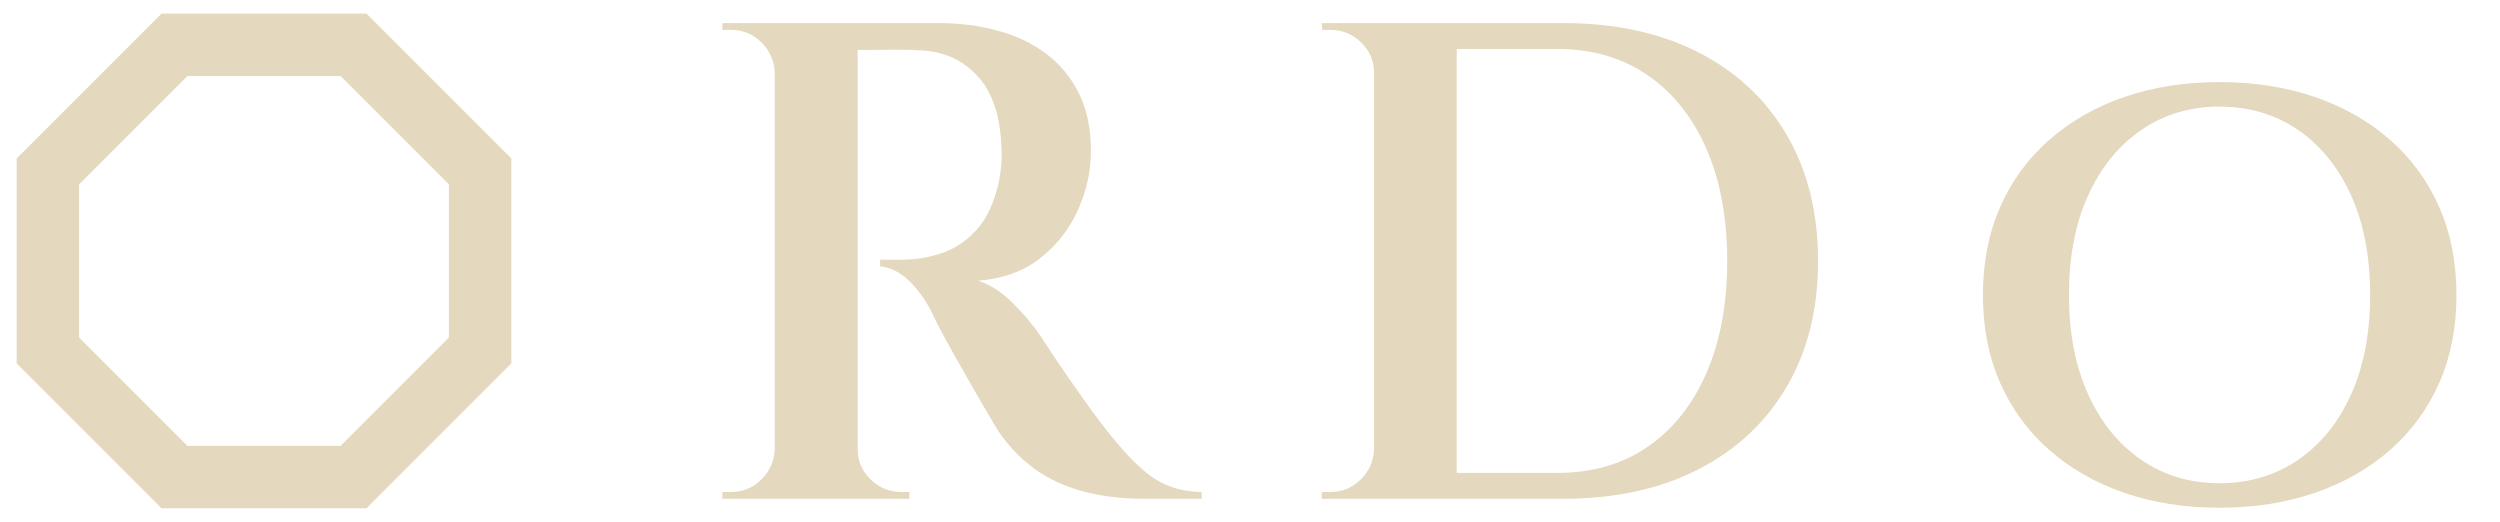
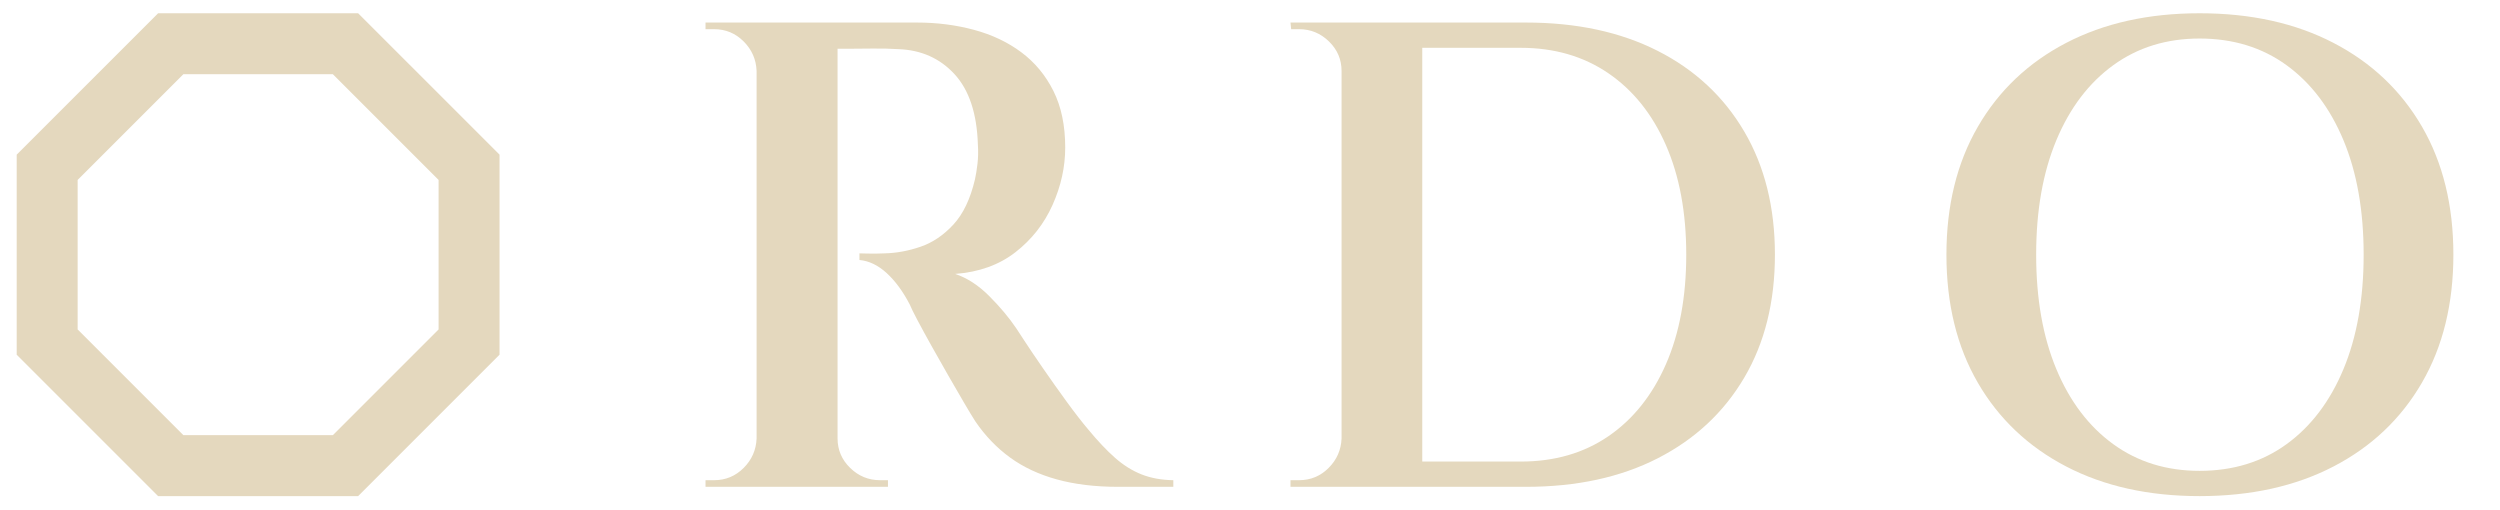
- <svg xmlns="http://www.w3.org/2000/svg" viewBox="-20 -734 3670 768" width="80mm" height="16.7mm">
+ <svg xmlns="http://www.w3.org/2000/svg" viewBox="-20 -734 3759 768" width="80mm" height="16.3mm">
  <path fill="#E4D8BE" fill-rule="evenodd" d="M728.0 -213.2 L514.8 0.0 L213.2 0.0 L0.0 -213.2 L-0.0 -514.8 L213.2 -728.0 L514.8 -728.0 L728.0 -514.8 Z M636.1 -476.7 L476.7 -636.1 L251.3 -636.1 L91.9 -476.7 L91.9 -251.3 L251.3 -91.9 L476.7 -91.9 L636.1 -251.3 Z" transform="translate(0 14.0)" />
  <path fill="#E4D8BE" transform="translate(988.7 0) scale(1.0 -1.0)" d="M235.955 700H368.859Q413.859 700 454.61 689.024Q495.36 678.048 526.027 655.167Q556.694 632.286 574.444 596.774Q592.194 561.262 592.194 511.595Q592.194 467.643 573.135 425.06Q554.076 382.477 517.195 353.762Q480.314 325.048 426.242 321Q453.362 311.976 477.814 287.44Q502.267 262.904 518.481 238.856Q519.291 237.642 530.565 220.368Q541.838 203.095 559.1 178.131Q576.362 153.167 594.528 128.19Q612.695 103.214 627.29 86Q648.504 60.357 667.29 43.762Q686.076 27.167 707.147 18.786Q728.218 10.405 755.194 10V0H671.859Q620.192 0 579.609 11.167Q539.025 22.333 508.941 44.25Q478.857 66.167 456.786 98.524Q450.547 108.191 439.678 126.787Q428.81 145.382 415.774 168.036Q402.739 190.691 390.608 212.441Q378.478 234.19 369.525 251.071Q360.573 267.952 357.764 275Q342.407 304.453 323.05 322.214Q303.693 339.976 281.955 342V352Q283.574 352 294.824 351.702Q306.074 351.405 319.978 352Q346.788 352.595 374.145 362.024Q401.501 371.453 423.644 395.477Q445.787 419.5 456.144 463.691Q458.334 473.477 459.929 487.143Q461.524 500.81 460.524 516Q458.31 586.429 425.215 622.274Q392.12 658.119 340.572 659.904Q321.882 661.095 301.085 660.797Q280.288 660.5 264.741 660.5Q249.193 660.5 245.955 660.5Q245.955 661.095 243.455 670.821Q240.955 680.547 238.455 690.274Q235.955 700 235.955 700ZM248.955 700V0H126.88V700ZM129.88 73V0H49.88V10Q50.69 10 56.583 10.0Q62.476 10 62.88 10Q88.88 10 107.38 28.5Q125.88 47 126.88 73ZM129.88 627H126.88Q125.88 653 107.38 671.5Q88.88 690 62.88 690Q62.476 690 56.583 690.0Q50.69 690 49.88 690V700H129.88ZM245.955 73H248.955Q248.955 47 267.955 28.5Q286.955 10 312.955 10Q313.765 10 319.157 10.0Q324.55 10 324.955 10V0H245.955Z" />
  <path fill="#E4D8BE" transform="translate(1872.7 0) scale(1.0 -1.0)" d="M403.048 700Q517.334 700 601.477 657.31Q685.62 614.619 731.93 535.822Q778.239 457.024 778.239 350Q778.239 242.976 731.93 164.476Q685.62 85.976 601.477 42.988Q517.334 0 403.048 0H172.856L171.856 38.096Q191.286 38.096 219.465 38.096Q247.644 38.096 278.323 38.096Q309.001 38.096 335.536 38.096Q362.072 38.096 378.512 38.096Q394.952 38.096 394.952 38.096Q471.642 38.096 527.451 76.477Q583.26 114.857 613.903 184.833Q644.545 254.81 644.545 350Q644.545 445.19 613.903 515.167Q583.26 585.143 527.154 623.523Q471.047 661.904 394.952 661.904Q394.952 661.904 377.714 661.904Q360.477 661.904 332.644 661.904Q304.811 661.904 273.132 661.904Q241.454 661.904 211.775 661.904Q182.096 661.904 161.856 661.904V700ZM246.526 700V0H124.856V700ZM127.856 73V0H47.856V10Q47.856 10 54.356 10.0Q60.856 10 60.856 10Q86.856 10 105.356 28.5Q123.856 47 124.856 73ZM127.856 627H124.856Q124.856 653 105.856 671.5Q86.856 690 60.856 690Q60.856 690 54.856 690.0Q48.856 690 48.856 690L47.856 700H127.856Z" />
-   <path fill="#E4D8BE" transform="translate(2853.7 0) scale(1.0 -1.0)" d="M387.81 613.19Q464.286 613.19 528.215 591.298Q592.144 569.405 639.048 528.214Q685.953 487.024 711.346 429.322Q736.739 371.619 736.739 299.595Q736.739 227.976 711.346 170.476Q685.953 112.976 639.048 71.786Q592.144 30.595 528.215 8.702Q464.286 -13.19 387.81 -13.19Q311.738 -13.19 248.107 8.702Q184.476 30.595 137.571 71.786Q90.666 112.976 65.273 170.476Q39.88 227.976 39.88 299.595Q39.88 371.619 65.273 429.322Q90.666 487.024 137.571 528.214Q184.476 569.405 248.107 591.298Q311.738 613.19 387.81 613.19ZM387.81 22.881Q453.309 22.881 503.392 57.06Q553.475 91.238 581.593 153.417Q609.712 215.595 609.712 299.595Q609.712 384.595 581.593 446.678Q553.475 508.762 503.392 542.94Q453.309 577.119 387.81 577.119Q323.31 577.119 273.227 542.94Q223.145 508.762 194.823 446.678Q166.502 384.595 166.502 299.595Q166.502 215.595 194.823 153.417Q223.145 91.238 273.227 57.06Q323.31 22.881 387.81 22.881Z" />
+   <path fill="#E4D8BE" transform="translate(2853.7 0) scale(1.0 -1.0)" d="M437.5 714Q553.406 714 639.466 669.31Q725.525 624.619 772.847 543.024Q820.168 461.429 820.168 350Q820.168 238.976 772.847 157.178Q725.525 75.381 639.466 30.69Q553.406 -14 437.5 -14Q322.19 -14 236.333 30.69Q150.476 75.381 103.154 156.976Q55.833 238.571 55.833 350Q55.833 461.024 103.154 542.822Q150.476 624.619 236.333 669.31Q322.19 714 437.5 714ZM437.5 24.096Q513.19 24.096 568.595 64.274Q623.999 104.453 654.439 177.429Q684.879 250.405 684.879 350Q684.879 449.595 654.439 522.571Q623.999 595.547 568.595 635.726Q513.19 675.904 437.5 675.904Q362.811 675.904 307.406 635.726Q252.002 595.547 221.562 522.571Q191.122 449.595 191.122 350Q191.122 250.405 221.562 177.429Q252.002 104.453 307.406 64.274Q362.811 24.096 437.5 24.096Z" />
</svg>
